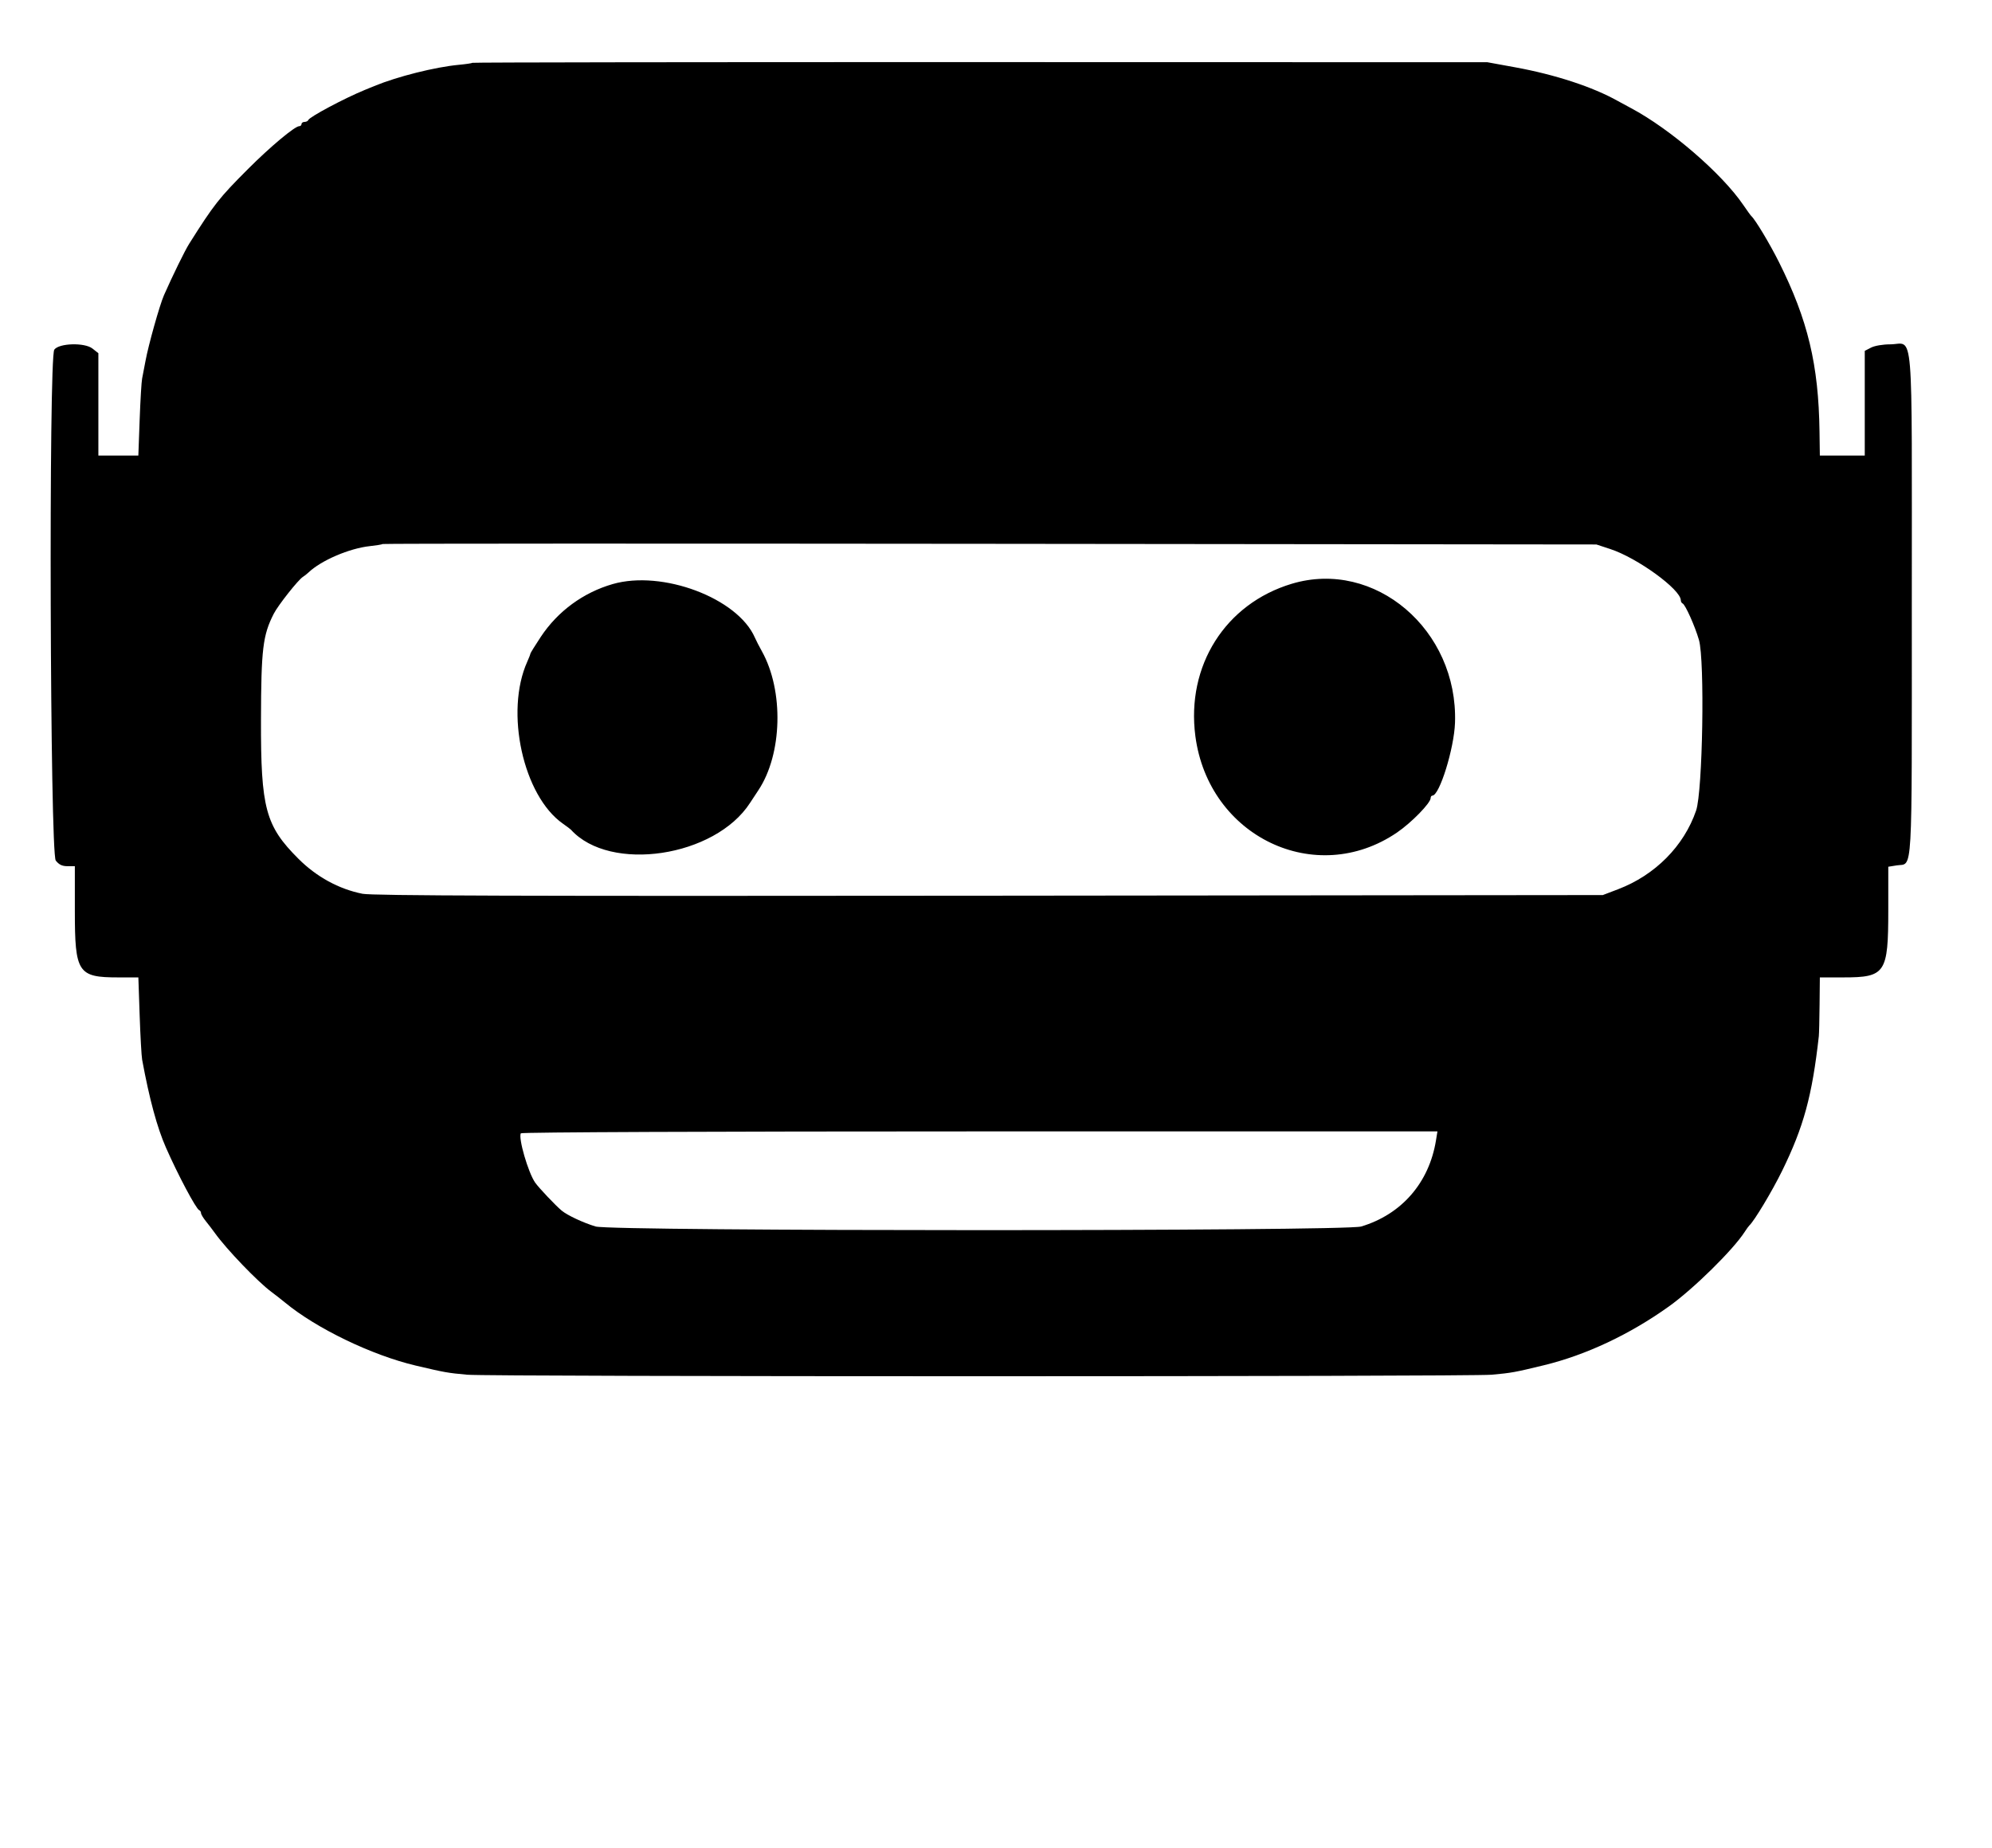
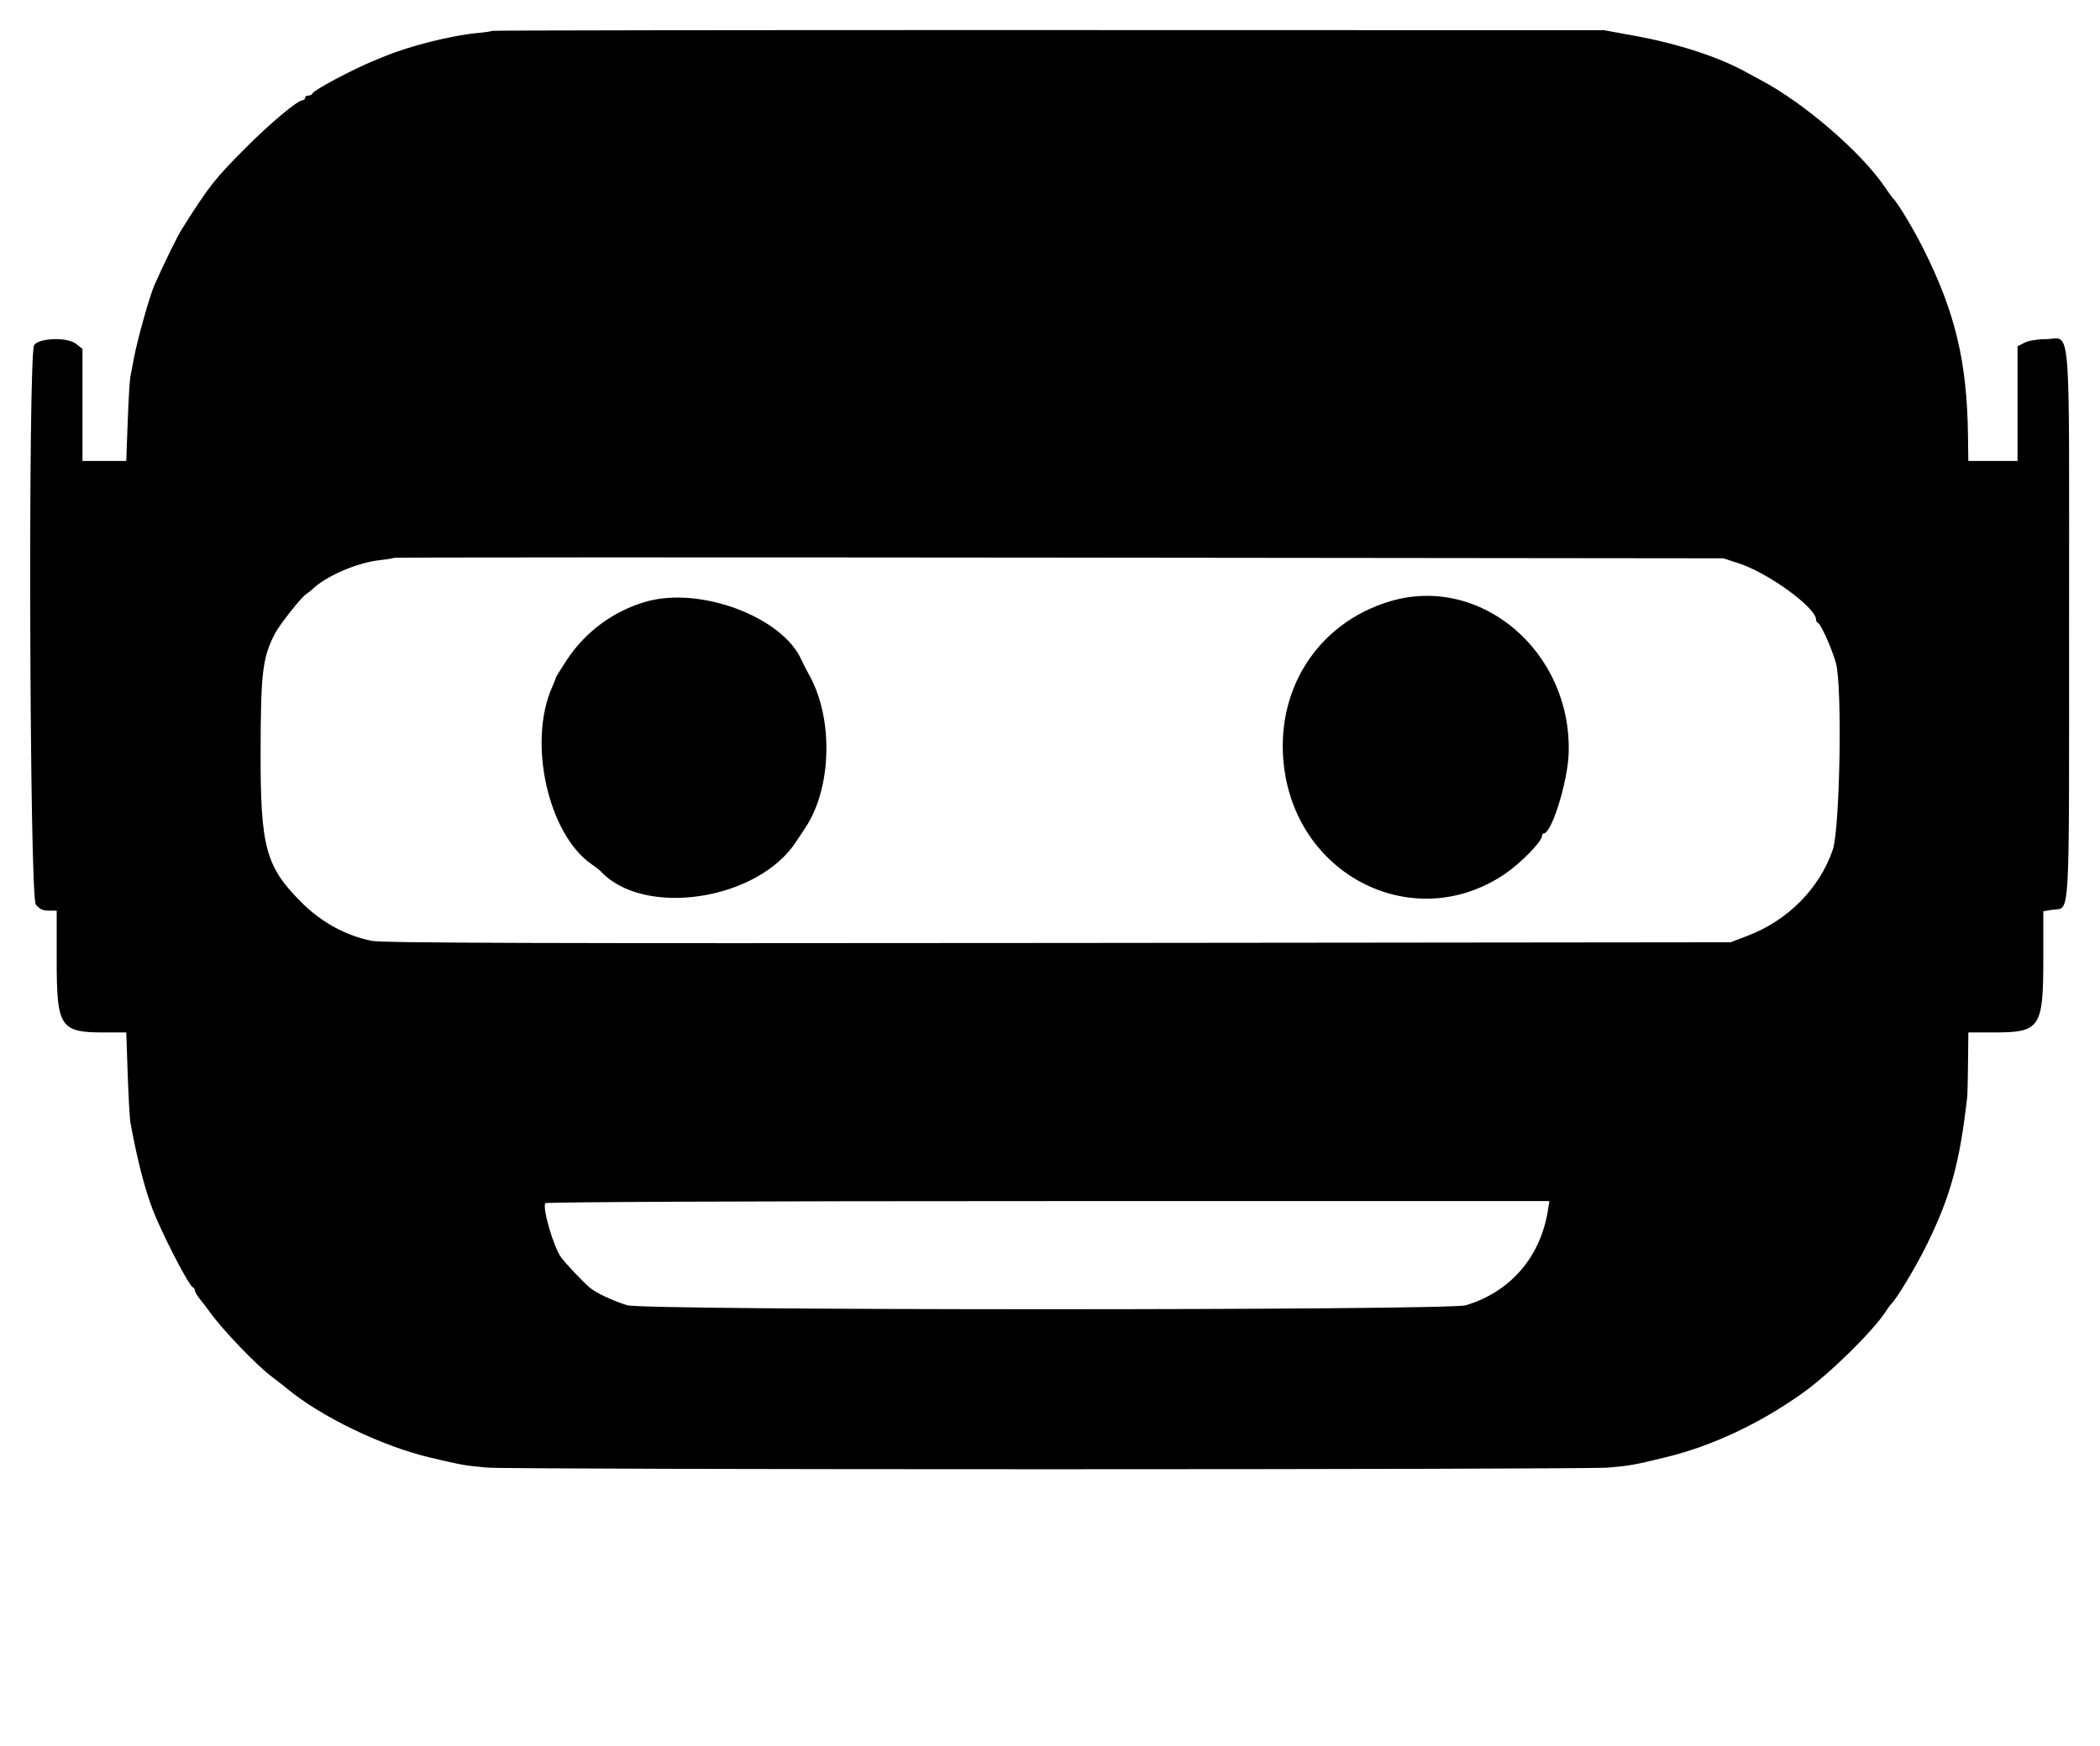
- <svg xmlns="http://www.w3.org/2000/svg" viewBox="30 50 345 320">
+ <svg xmlns="http://www.w3.org/2000/svg" viewBox="34 56 332 276">
  <path d="M111.823 60.878c-.086.076-1.158.234-2.382.349-4.097.385-10.623 2.026-14.626 3.676l-1.667.685c-3.5 1.434-9.549 4.657-9.753 5.197-.068.179-.36.326-.648.326-.289 0-.525.167-.525.37 0 .204-.179.371-.398.371-.761 0-4.994 3.537-8.861 7.406-5.008 5.009-5.896 6.137-10.204 12.964-.738 1.17-2.856 5.492-4.36 8.898-.741 1.678-2.704 8.664-3.202 11.397a143.438 143.438 0 0 1-.583 3.039c-.109.509-.301 3.717-.426 7.129l-.227 6.204h-6.924v-17.724l-1.018-.803c-1.36-1.072-5.786-.947-6.615.186-.988 1.351-.743 87.211.253 88.476.562.715 1.106.976 2.037.976h1.269v7.757c0 10.692.528 11.502 7.5 11.502h3.5l.225 6.574c.124 3.616.318 7.074.431 7.686 1.259 6.827 2.591 11.742 4.122 15.216 2.093 4.751 5.213 10.619 5.759 10.833.173.068.315.294.315.502 0 .208.375.84.833 1.404a51.436 51.436 0 0 1 1.574 2.06c2.003 2.798 7.398 8.417 9.766 10.172a69.882 69.882 0 0 1 2.407 1.882c5.409 4.469 15.025 9.104 22.592 10.889 5.064 1.194 5.527 1.276 8.939 1.587 3.87.352 173.537.352 177.407 0 3.478-.316 3.959-.404 9.074-1.645 7.292-1.771 14.886-5.346 21.667-10.203 4.252-3.045 11.088-9.773 13.09-12.883.328-.509.69-1.009.803-1.111.84-.752 3.953-5.936 5.673-9.444 3.746-7.642 5.203-12.981 6.367-23.334.046-.407.105-2.865.131-5.463l.047-4.722h4.053c7.316 0 7.799-.722 7.799-11.664v-7.5l1.461-.234c2.822-.451 2.613 3.157 2.613-45.079 0-49.946.398-45.152-3.749-45.152-1.26 0-2.684.243-3.306.565l-1.093.565V128.889h-7.778l-.058-4.167c-.161-11.579-2.015-19.319-7.033-29.352-1.592-3.181-4.102-7.359-4.785-7.963-.115-.101-.742-.967-1.392-1.923-3.695-5.43-12.648-13.151-19.438-16.761-.87-.463-1.908-1.025-2.308-1.249-4.305-2.418-10.833-4.557-17.764-5.82l-4.814-.878-87.808-.019c-48.293-.011-87.877.044-87.962.121m197.066 84.2c4.692 1.54 12.19 6.986 12.216 8.873.003.237.144.487.313.555.463.186 2.134 3.916 2.828 6.314 1.029 3.549.65 26.22-.493 29.548-2.113 6.154-7.104 11.184-13.522 13.627L307.593 205l-106.297.11c-81.447.084-106.815.006-108.518-.334-4.103-.819-7.963-2.93-11.108-6.075-5.691-5.691-6.508-8.73-6.47-24.071.029-12.254.316-14.625 2.214-18.347.754-1.477 4.241-5.888 5.047-6.384.256-.157.682-.493.947-.745 2.198-2.1 7.086-4.2 10.666-4.583 1.12-.12 2.109-.283 2.197-.363.088-.08 47.421-.095 105.185-.033l105.025.112 2.408.791m-172.778 6.067a22.375 22.375 0 0 0-12.445 9.132c-.998 1.507-1.814 2.828-1.814 2.935 0 .107-.237.72-.527 1.362-3.922 8.693-.718 23.254 6.176 28.069.662.462 1.286.932 1.388 1.044 6.777 7.468 24.948 4.745 31.012-4.647.251-.389.9-1.373 1.442-2.188 4.157-6.245 4.434-17.22.608-24.074-.455-.815-1.003-1.884-1.218-2.377-2.984-6.832-16.026-11.735-24.622-9.256m117.593-.046c-11.491 3.46-18.275 14.192-16.675 26.377 2.288 17.418 20.842 26.289 34.92 16.696 2.51-1.711 5.829-5.111 5.829-5.971 0-.233.134-.423.299-.423 1.23 0 3.765-8.151 3.919-12.603.555-16.112-13.897-28.411-28.292-24.076m24.994 96.401c-1.19 7.321-5.955 12.8-12.957 14.898-2.809.842-129.804.839-132.584-.003-2.151-.651-4.869-1.922-5.869-2.744-1.026-.844-3.961-3.94-4.601-4.854-1.21-1.726-2.96-7.76-2.478-8.54.12-.193 33.236-.331 79.475-.331h79.27l-.256 1.574m-154.254 79.352" fill-rule="evenodd" />
</svg>
